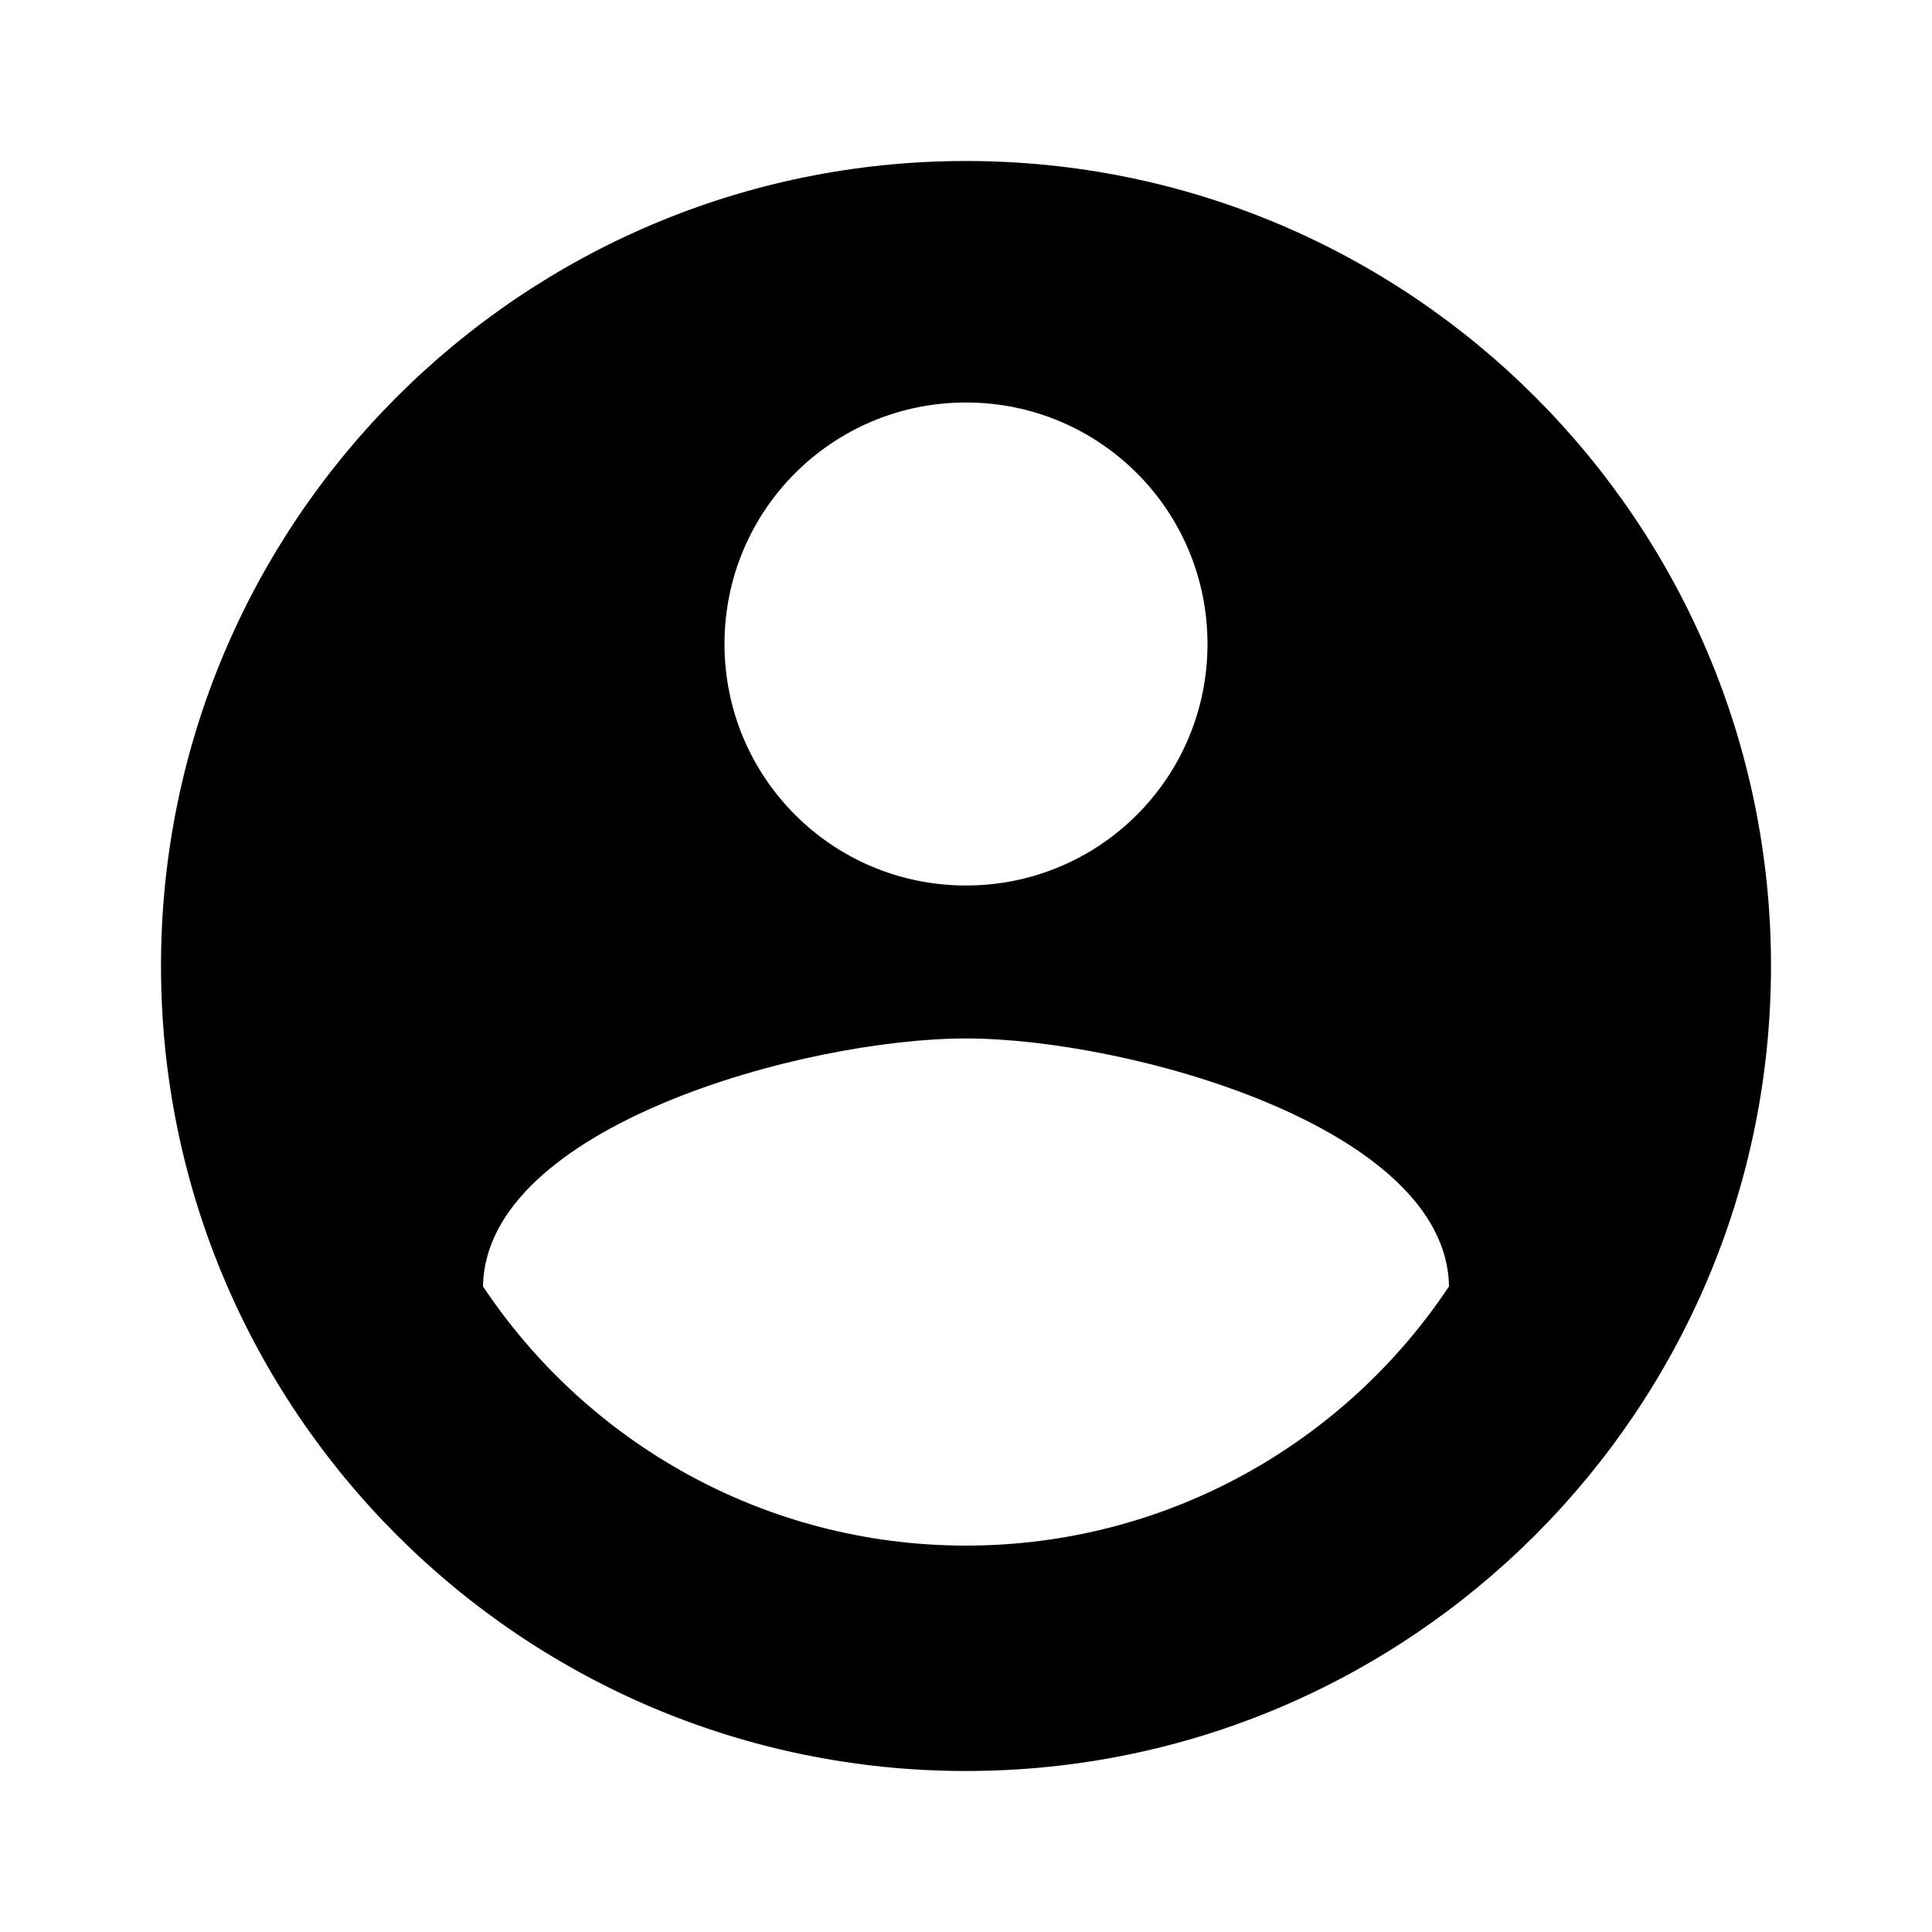
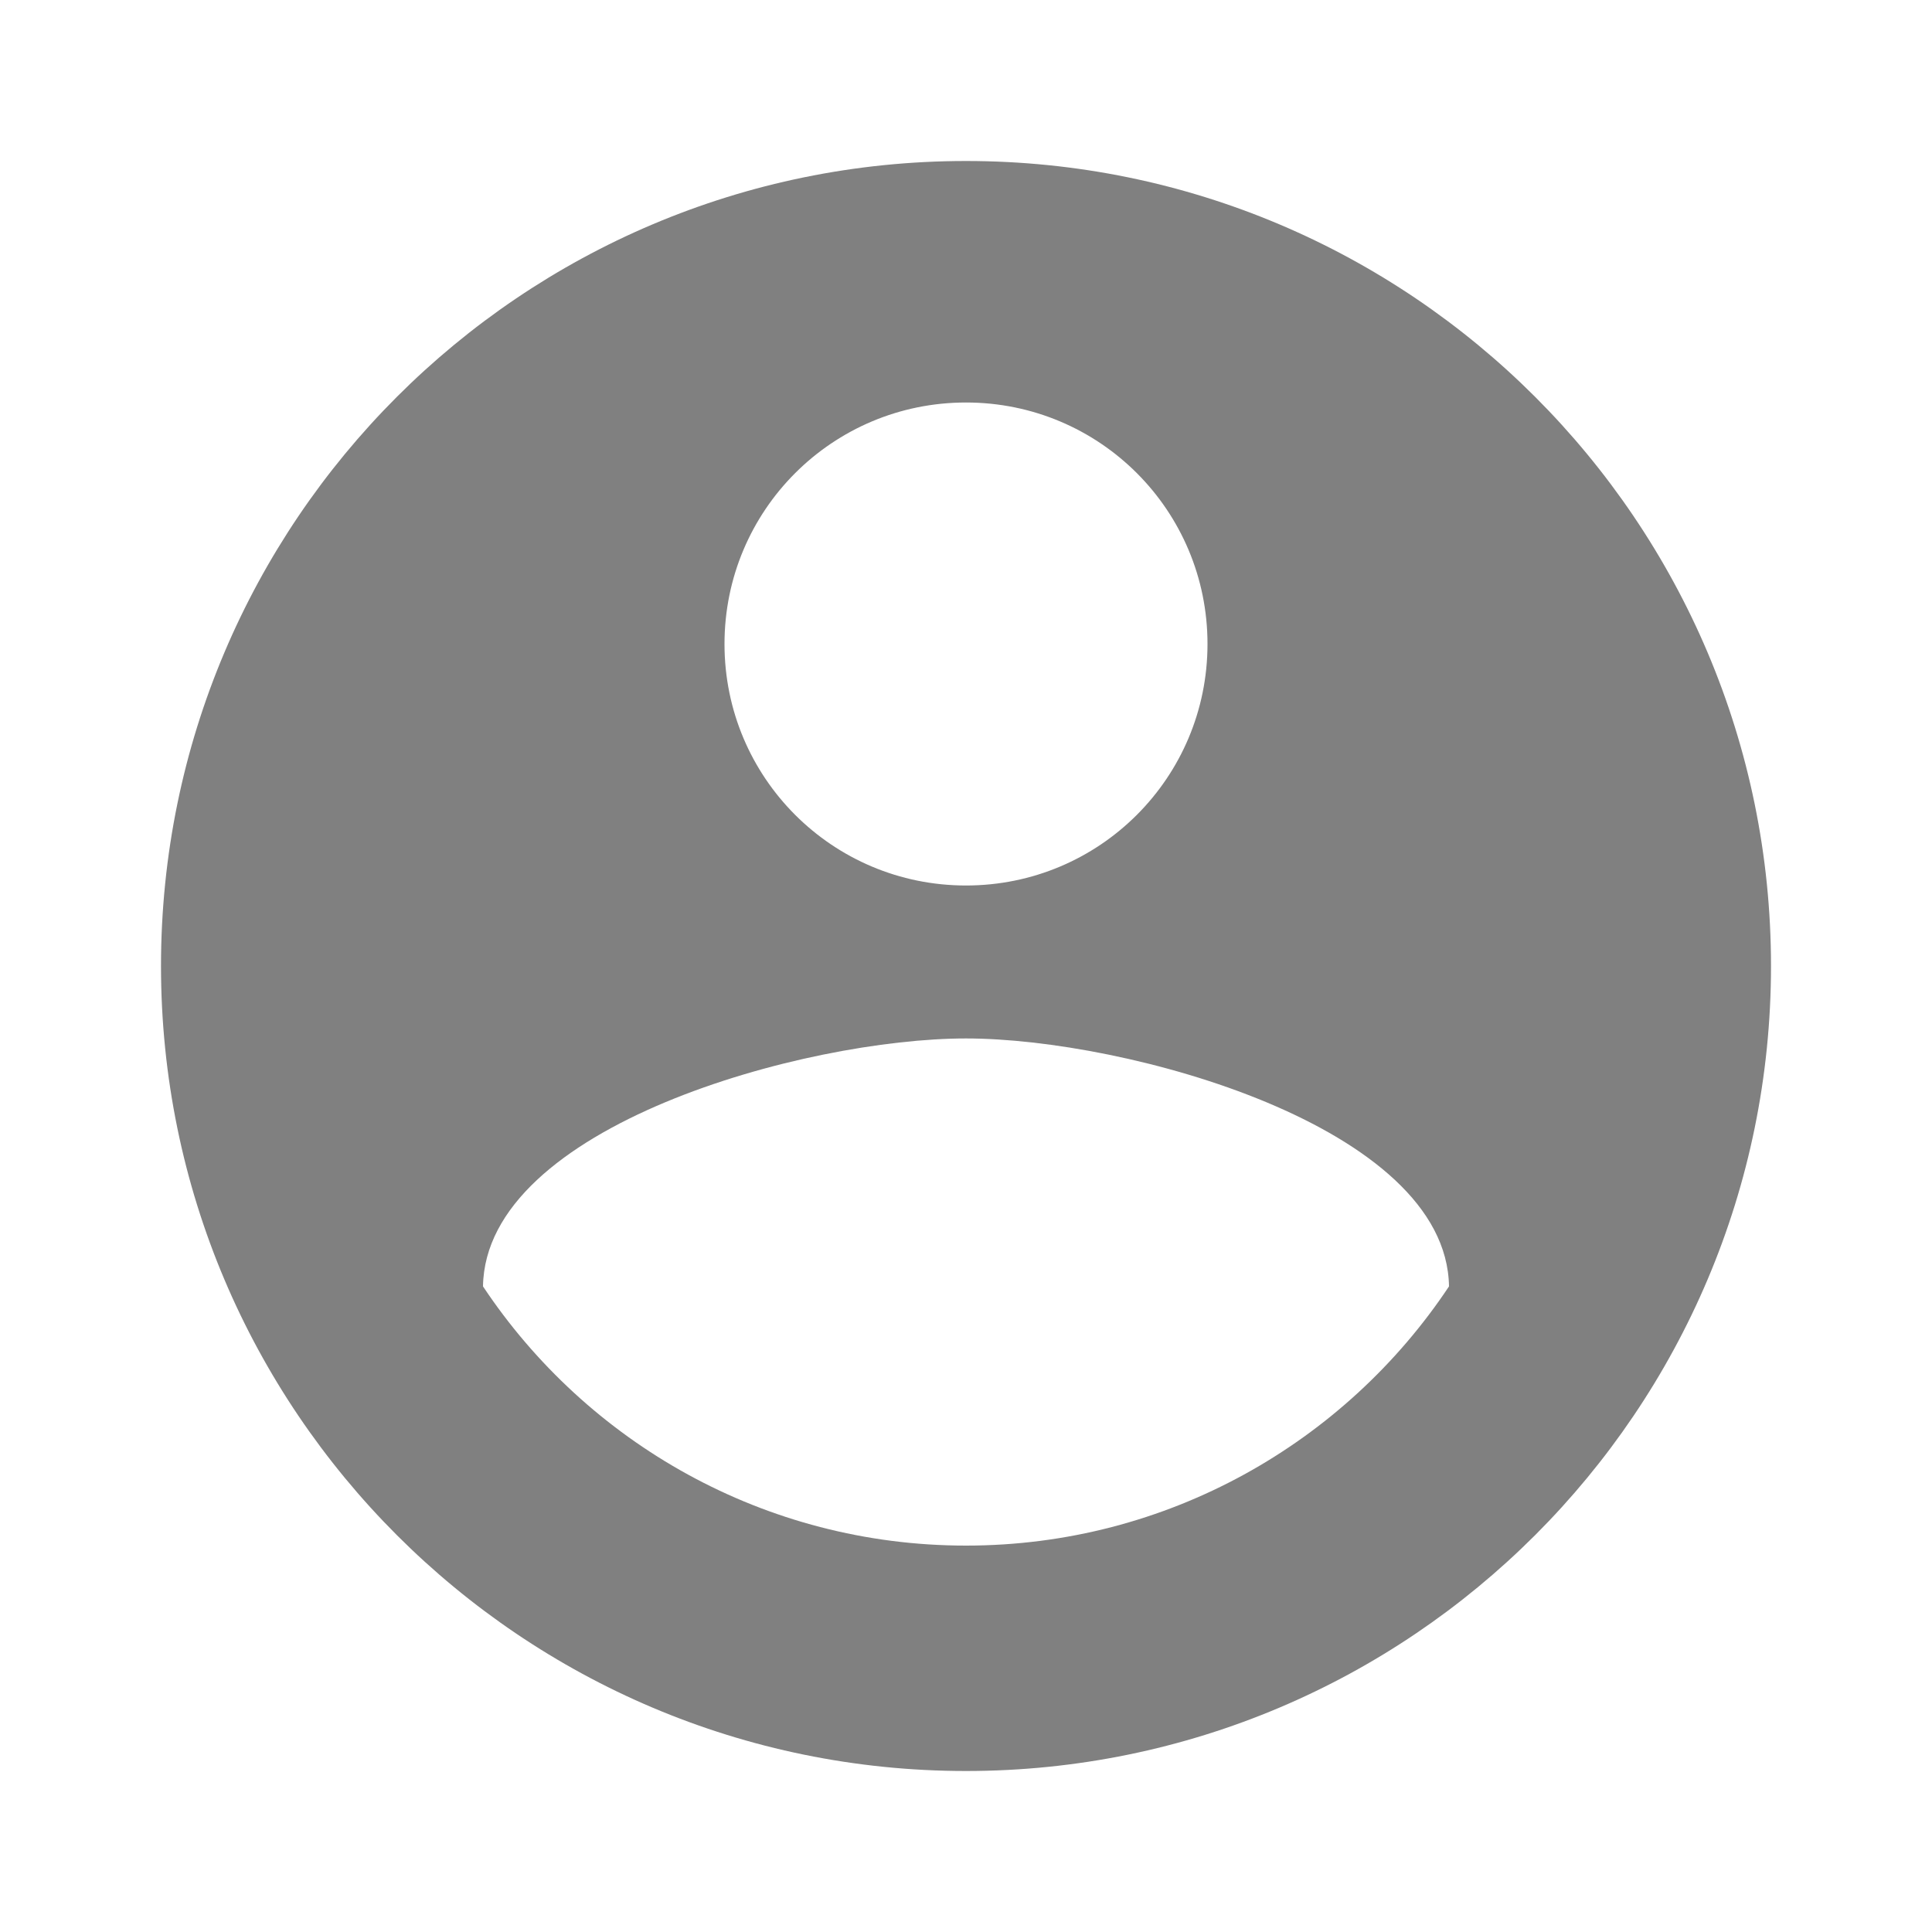
- <svg xmlns="http://www.w3.org/2000/svg" viewBox="0 0 24 24" fill="black" width="18px" height="18px">
+ <svg xmlns="http://www.w3.org/2000/svg" viewBox="0 0 24 24" fill="grey" width="18px" height="18px">
  <path d="M12 2C6.48 2 2 6.48 2 12s4.48 10 10 10 10-4.48 10-10S17.52 2 12 2zm0 3c1.66 0 3 1.34 3 3s-1.34 3-3 3-3-1.34-3-3 1.34-3 3-3zm0 14.2c-2.5 0-4.71-1.28-6-3.22.03-1.99 4-3.08 6-3.08 1.99 0 5.97 1.09 6 3.08-1.29 1.94-3.5 3.22-6 3.22z" />
  <path d="M0 0h24v24H0z" fill="none" />
</svg>
